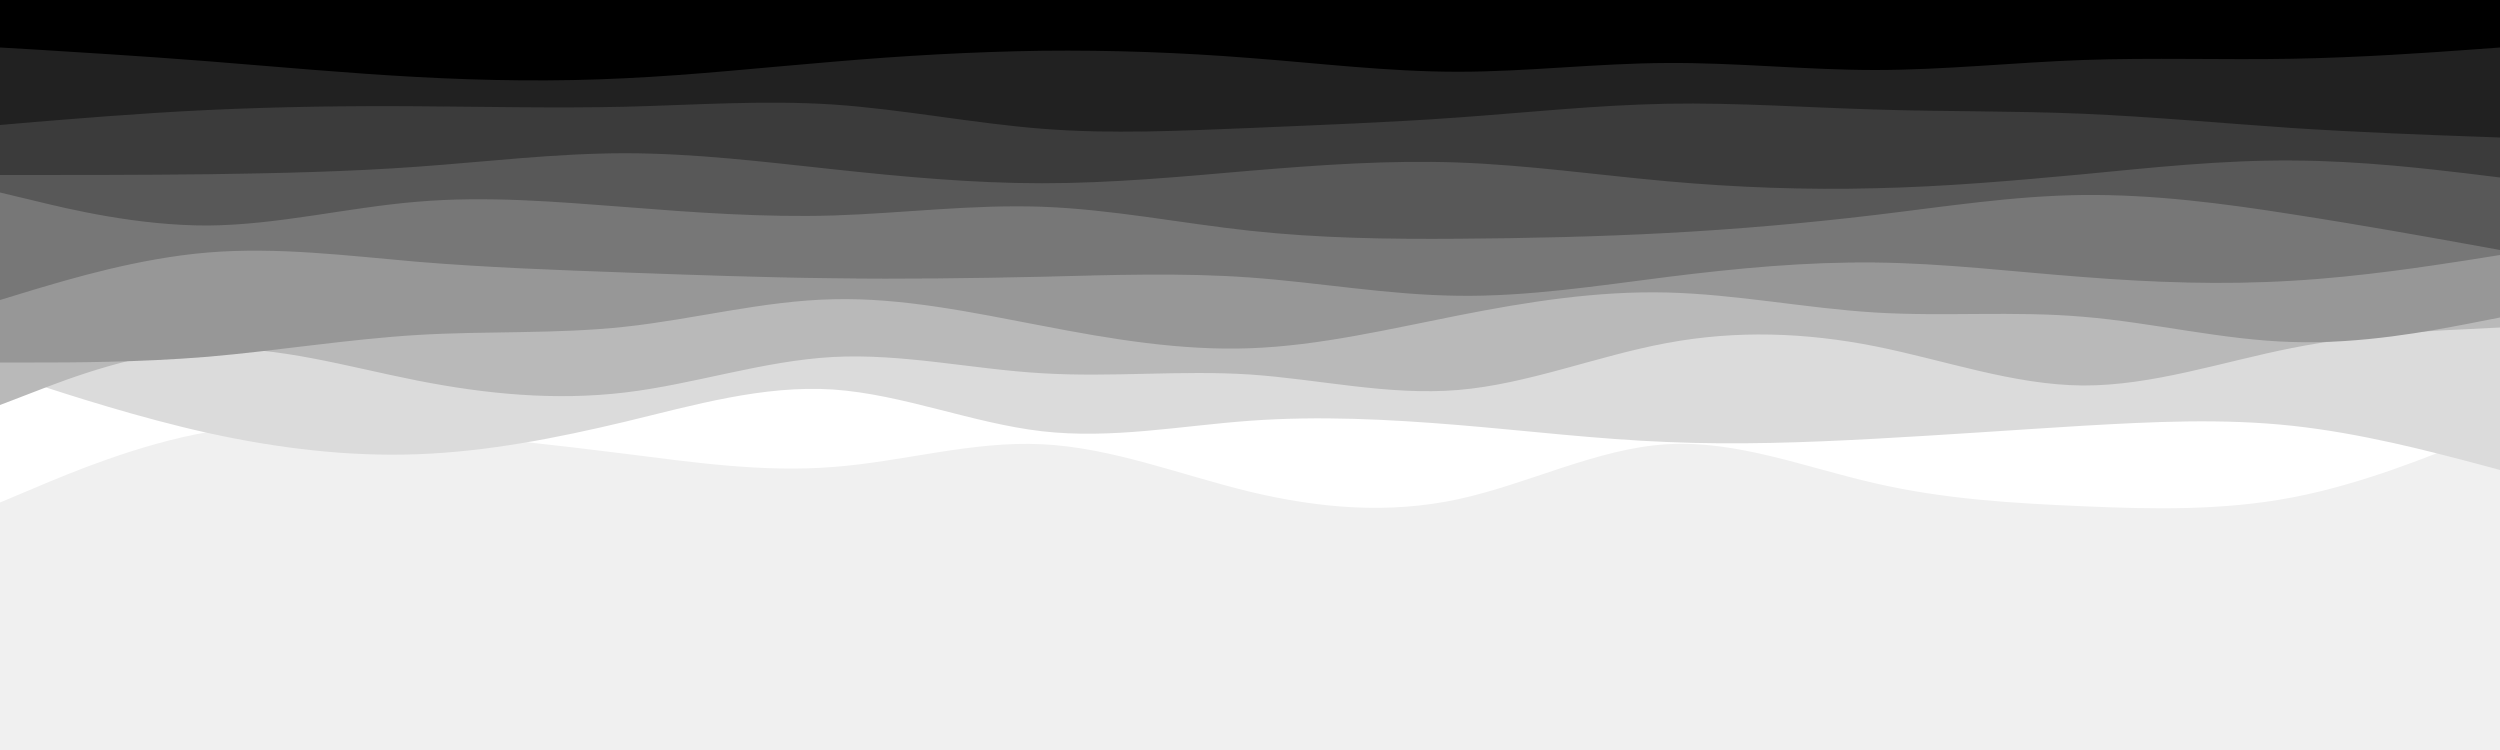
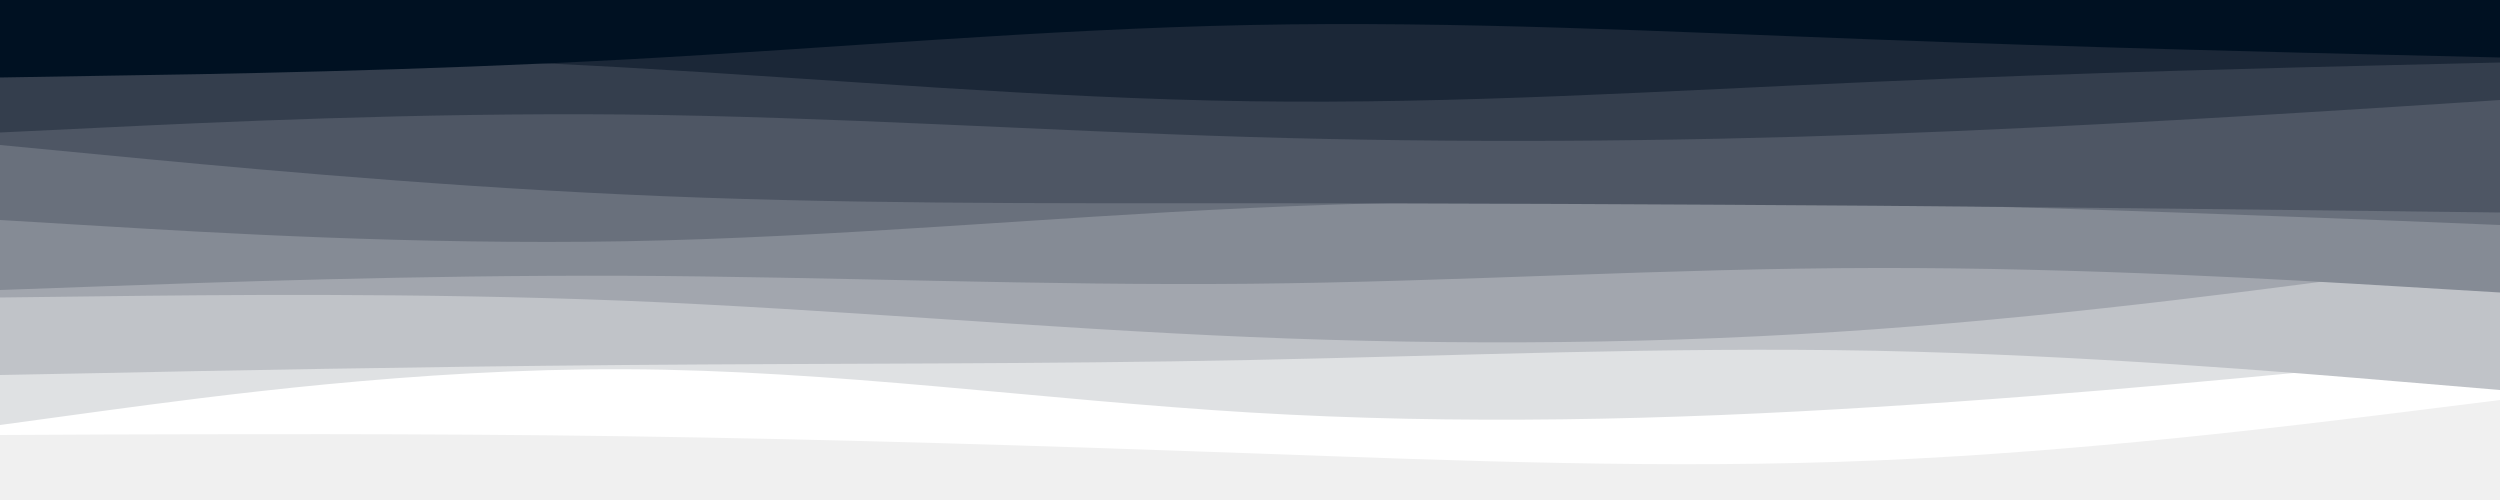
- <svg xmlns="http://www.w3.org/2000/svg" id="visual" viewBox="0 0 1000 300" width="1000" height="300" version="1.1">
-   <path d="M0 201L13.8 195.2C27.7 189.3 55.3 177.7 83.2 172.8C111 168 139 170 166.8 172.5C194.7 175 222.3 178 250 181.5C277.7 185 305.3 189 333.2 186.8C361 184.7 389 176.3 416.8 177.7C444.7 179 472.3 190 500 196.7C527.7 203.3 555.3 205.7 583.2 199.7C611 193.7 639 179.3 666.8 177.7C694.7 176 722.3 187 750 193.3C777.7 199.7 805.3 201.3 833.2 202.5C861 203.7 889 204.3 916.8 199C944.7 193.7 972.3 182.3 986.2 176.7L1000 171L1000 0L986.2 0C972.3 0 944.7 0 916.8 0C889 0 861 0 833.2 0C805.3 0 777.7 0 750 0C722.3 0 694.7 0 666.8 0C639 0 611 0 583.2 0C555.3 0 527.7 0 500 0C472.3 0 444.7 0 416.8 0C389 0 361 0 333.2 0C305.3 0 277.7 0 250 0C222.3 0 194.7 0 166.8 0C139 0 111 0 83.2 0C55.3 0 27.7 0 13.8 0L0 0Z" fill="#ffffff" />
-   <path d="M0 149L13.8 153.5C27.7 158 55.3 167 83.2 173.2C111 179.3 139 182.7 166.8 181.7C194.7 180.7 222.3 175.3 250 168.7C277.7 162 305.3 154 333.2 155.8C361 157.7 389 169.3 416.8 172.5C444.7 175.7 472.3 170.3 500 168.3C527.7 166.3 555.3 167.7 583.2 170C611 172.3 639 175.7 666.8 176.8C694.7 178 722.3 177 750 175.5C777.7 174 805.3 172 833.2 170.3C861 168.7 889 167.3 916.8 170.3C944.7 173.3 972.3 180.7 986.2 184.3L1000 188L1000 0L986.2 0C972.3 0 944.7 0 916.8 0C889 0 861 0 833.2 0C805.3 0 777.7 0 750 0C722.3 0 694.7 0 666.8 0C639 0 611 0 583.2 0C555.3 0 527.7 0 500 0C472.3 0 444.7 0 416.8 0C389 0 361 0 333.2 0C305.3 0 277.7 0 250 0C222.3 0 194.7 0 166.8 0C139 0 111 0 83.2 0C55.3 0 27.7 0 13.8 0L0 0Z" fill="#dbdbdb" />
-   <path d="M0 162L13.8 156.7C27.7 151.3 55.3 140.7 83.2 139.5C111 138.3 139 146.7 166.8 152.2C194.7 157.7 222.3 160.3 250 157C277.7 153.7 305.3 144.3 333.2 142.8C361 141.3 389 147.7 416.8 149.3C444.7 151 472.3 148 500 149.8C527.7 151.7 555.3 158.3 583.2 156C611 153.7 639 142.3 666.8 137.2C694.7 132 722.3 133 750 138.5C777.7 144 805.3 154 833.2 154.2C861 154.3 889 144.7 916.8 139.2C944.7 133.7 972.3 132.3 986.2 131.7L1000 131L1000 0L986.2 0C972.3 0 944.7 0 916.8 0C889 0 861 0 833.2 0C805.3 0 777.7 0 750 0C722.3 0 694.7 0 666.8 0C639 0 611 0 583.2 0C555.3 0 527.7 0 500 0C472.3 0 444.7 0 416.8 0C389 0 361 0 333.2 0C305.3 0 277.7 0 250 0C222.3 0 194.7 0 166.8 0C139 0 111 0 83.2 0C55.3 0 27.7 0 13.8 0L0 0Z" fill="#b9b9b9" />
-   <path d="M0 145L13.8 145C27.7 145 55.3 145 83.2 142.7C111 140.3 139 135.7 166.8 134C194.7 132.3 222.3 133.7 250 130.7C277.7 127.7 305.3 120.3 333.2 119.7C361 119 389 125 416.8 130.3C444.7 135.7 472.3 140.3 500 139.3C527.7 138.3 555.3 131.7 583.2 126.2C611 120.7 639 116.3 666.8 117C694.7 117.7 722.3 123.3 750 125C777.7 126.7 805.3 124.3 833.2 126.7C861 129 889 136 916.8 136.8C944.7 137.7 972.3 132.3 986.2 129.7L1000 127L1000 0L986.2 0C972.3 0 944.7 0 916.8 0C889 0 861 0 833.2 0C805.3 0 777.7 0 750 0C722.3 0 694.7 0 666.8 0C639 0 611 0 583.2 0C555.3 0 527.7 0 500 0C472.3 0 444.7 0 416.8 0C389 0 361 0 333.2 0C305.3 0 277.7 0 250 0C222.3 0 194.7 0 166.8 0C139 0 111 0 83.2 0C55.3 0 27.7 0 13.8 0L0 0Z" fill="#979797" />
-   <path d="M0 120L13.8 115.8C27.7 111.7 55.3 103.3 83.2 101C111 98.7 139 102.3 166.8 104.7C194.7 107 222.3 108 250 109C277.7 110 305.3 111 333.2 111.3C361 111.7 389 111.3 416.8 110.7C444.7 110 472.3 109 500 111C527.7 113 555.3 118 583.2 118.3C611 118.7 639 114.3 666.8 110.8C694.7 107.3 722.3 104.7 750 105C777.7 105.3 805.3 108.7 833.2 110.8C861 113 889 114 916.8 112.3C944.7 110.7 972.3 106.3 986.2 104.2L1000 102L1000 0L986.2 0C972.3 0 944.7 0 916.8 0C889 0 861 0 833.2 0C805.3 0 777.7 0 750 0C722.3 0 694.7 0 666.8 0C639 0 611 0 583.2 0C555.3 0 527.7 0 500 0C472.3 0 444.7 0 416.8 0C389 0 361 0 333.2 0C305.3 0 277.7 0 250 0C222.3 0 194.7 0 166.8 0C139 0 111 0 83.2 0C55.3 0 27.7 0 13.8 0L0 0Z" fill="#777777" />
-   <path d="M0 77L13.8 80.3C27.7 83.7 55.3 90.3 83.2 90.2C111 90 139 83 166.8 80.7C194.7 78.3 222.3 80.7 250 82.8C277.7 85 305.3 87 333.2 86.2C361 85.3 389 81.7 416.8 82.7C444.7 83.7 472.3 89.3 500 92.3C527.7 95.3 555.3 95.7 583.2 95.5C611 95.3 639 94.7 666.8 93.2C694.7 91.7 722.3 89.3 750 86C777.7 82.7 805.3 78.3 833.2 78C861 77.7 889 81.3 916.8 85.7C944.7 90 972.3 95 986.2 97.5L1000 100L1000 0L986.2 0C972.3 0 944.7 0 916.8 0C889 0 861 0 833.2 0C805.3 0 777.7 0 750 0C722.3 0 694.7 0 666.8 0C639 0 611 0 583.2 0C555.3 0 527.7 0 500 0C472.3 0 444.7 0 416.8 0C389 0 361 0 333.2 0C305.3 0 277.7 0 250 0C222.3 0 194.7 0 166.8 0C139 0 111 0 83.2 0C55.3 0 27.7 0 13.8 0L0 0Z" fill="#585858" />
-   <path d="M0 70L13.8 70C27.7 70 55.3 70 83.2 69.7C111 69.3 139 68.7 166.8 66.7C194.7 64.7 222.3 61.3 250 61.3C277.7 61.3 305.3 64.7 333.2 67.7C361 70.7 389 73.3 416.8 73.3C444.7 73.3 472.3 70.7 500 68.3C527.7 66 555.3 64 583.2 65C611 66 639 70 666.8 72.5C694.7 75 722.3 76 750 75.3C777.7 74.7 805.3 72.3 833.2 69.7C861 67 889 64 916.8 64.2C944.7 64.3 972.3 67.7 986.2 69.3L1000 71L1000 0L986.2 0C972.3 0 944.7 0 916.8 0C889 0 861 0 833.2 0C805.3 0 777.7 0 750 0C722.3 0 694.7 0 666.8 0C639 0 611 0 583.2 0C555.3 0 527.7 0 500 0C472.3 0 444.7 0 416.8 0C389 0 361 0 333.2 0C305.3 0 277.7 0 250 0C222.3 0 194.7 0 166.8 0C139 0 111 0 83.2 0C55.3 0 27.7 0 13.8 0L0 0Z" fill="#3b3b3b" />
-   <path d="M0 50L13.8 48.8C27.7 47.7 55.3 45.3 83.2 44C111 42.7 139 42.3 166.8 42.5C194.7 42.7 222.3 43.3 250 42.7C277.7 42 305.3 40 333.2 41.8C361 43.7 389 49.3 416.8 51.5C444.7 53.7 472.3 52.3 500 51.2C527.7 50 555.3 49 583.2 47C611 45 639 42 666.8 41.5C694.7 41 722.3 43 750 43.8C777.7 44.7 805.3 44.3 833.2 45.5C861 46.7 889 49.3 916.8 51.2C944.7 53 972.3 54 986.2 54.5L1000 55L1000 0L986.2 0C972.3 0 944.7 0 916.8 0C889 0 861 0 833.2 0C805.3 0 777.7 0 750 0C722.3 0 694.7 0 666.8 0C639 0 611 0 583.2 0C555.3 0 527.7 0 500 0C472.3 0 444.7 0 416.8 0C389 0 361 0 333.2 0C305.3 0 277.7 0 250 0C222.3 0 194.7 0 166.8 0C139 0 111 0 83.2 0C55.3 0 27.7 0 13.8 0L0 0Z" fill="#212121" />
-   <path d="M0 19L13.8 19.8C27.7 20.7 55.3 22.3 83.2 24.5C111 26.7 139 29.3 166.8 30.8C194.7 32.3 222.3 32.7 250 31.3C277.7 30 305.3 27 333.2 24.7C361 22.3 389 20.7 416.8 20.3C444.7 20 472.3 21 500 23.2C527.7 25.3 555.3 28.7 583.2 28.7C611 28.7 639 25.3 666.8 25.2C694.7 25 722.3 28 750 28C777.7 28 805.3 25 833.2 24C861 23 889 24 916.8 23.5C944.7 23 972.3 21 986.2 20L1000 19L1000 0L986.2 0C972.3 0 944.7 0 916.8 0C889 0 861 0 833.2 0C805.3 0 777.7 0 750 0C722.3 0 694.7 0 666.8 0C639 0 611 0 583.2 0C555.3 0 527.7 0 500 0C472.3 0 444.7 0 416.8 0C389 0 361 0 333.2 0C305.3 0 277.7 0 250 0C222.3 0 194.7 0 166.8 0C139 0 111 0 83.2 0C55.3 0 27.7 0 13.8 0L0 0Z" fill="#000000" />
+ <svg xmlns="http://www.w3.org/2000/svg" id="visual" viewBox="0 0 1000 200" width="1000" height="200" version="1.1">
+   <path d="M0 174L41.7 173.8C83.3 173.7 166.7 173.3 250 174.5C333.3 175.7 416.7 178.3 500 181.3C583.3 184.3 666.7 187.7 750 184.2C833.3 180.7 916.7 170.3 958.3 165.2L1000 160L1000 0L958.3 0C916.7 0 833.3 0 750 0C666.7 0 583.3 0 500 0C416.7 0 333.3 0 250 0C166.7 0 83.3 0 41.7 0L0 0Z" fill="#ffffff" />
+   <path d="M0 170L41.7 164.3C83.3 158.7 166.7 147.3 250 147.7C333.3 148 416.7 160 500 165C583.3 170 666.7 168 750 162.8C833.3 157.7 916.7 149.3 958.3 145.2L1000 141L1000 0L958.3 0C916.7 0 833.3 0 750 0C666.7 0 583.3 0 500 0C416.7 0 333.3 0 250 0C166.7 0 83.3 0 41.7 0L0 0Z" fill="#dfe1e3" />
+   <path d="M0 150L41.7 149.2C83.3 148.3 166.7 146.7 250 146C333.3 145.3 416.7 145.7 500 144C583.3 142.3 666.7 138.7 750 140.3C833.3 142 916.7 149 958.3 152.5L1000 156L1000 0L958.3 0C916.7 0 833.3 0 750 0C666.7 0 583.3 0 500 0C416.7 0 333.3 0 250 0C166.7 0 83.3 0 41.7 0L0 0Z" fill="#c0c3c8" />
+   <path d="M0 119L41.7 118.5C83.3 118 166.7 117 250 120.3C333.3 123.7 416.7 131.3 500 134.8C583.3 138.3 666.7 137.7 750 131.7C833.3 125.7 916.7 114.3 958.3 108.7L1000 103L1000 0L958.3 0C916.7 0 833.3 0 750 0C666.7 0 583.3 0 500 0C416.7 0 333.3 0 250 0C166.7 0 83.3 0 41.7 0L0 0Z" fill="#a2a6ae" />
+   <path d="M0 116L41.7 114.5C83.3 113 166.7 110 250 110.3C333.3 110.7 416.7 114.3 500 113.5C583.3 112.7 666.7 107.3 750 107.2C833.3 107 916.7 112 958.3 114.5L1000 117L1000 0L958.3 0C916.7 0 833.3 0 750 0C666.7 0 583.3 0 500 0C416.7 0 333.3 0 250 0C166.7 0 83.3 0 41.7 0L0 0Z" fill="#858b95" />
+   <path d="M0 88L41.7 90.5C83.3 93 166.7 98 250 96.5C333.3 95 416.7 87 500 83.2C583.3 79.3 666.7 79.7 750 81.5C833.3 83.3 916.7 86.7 958.3 88.3L1000 90L1000 0L958.3 0C916.7 0 833.3 0 750 0C666.7 0 583.3 0 500 0C416.7 0 333.3 0 250 0C166.7 0 83.3 0 41.7 0L0 0Z" fill="#69707c" />
+   <path d="M0 58L41.7 62C83.3 66 166.7 74 250 77.8C333.3 81.7 416.7 81.3 500 81.3C583.3 81.3 666.7 81.7 750 82.3C833.3 83 916.7 84 958.3 84.5L1000 85L1000 0L958.3 0C916.7 0 833.3 0 750 0C666.7 0 583.3 0 500 0C416.7 0 333.3 0 250 0C166.7 0 83.3 0 41.7 0L0 0Z" fill="#4e5664" />
+   <path d="M0 53L41.7 51C83.3 49 166.7 45 250 45.8C333.3 46.7 416.7 52.3 500 54.8C583.3 57.3 666.7 56.7 750 53.7C833.3 50.7 916.7 45.3 958.3 42.7L1000 40L1000 0L958.3 0C916.7 0 833.3 0 750 0C666.7 0 583.3 0 500 0C416.7 0 333.3 0 250 0C166.7 0 83.3 0 41.7 0L0 0Z" fill="#343e4d" />
+   <path d="M0 19L41.7 19.8C83.3 20.7 166.7 22.3 250 27C333.3 31.7 416.7 39.3 500 40.5C583.3 41.7 666.7 36.3 750 32.7C833.3 29 916.7 27 958.3 26L1000 25L1000 0L958.3 0C916.7 0 833.3 0 750 0C666.7 0 583.3 0 500 0C416.7 0 333.3 0 250 0C166.7 0 83.3 0 41.7 0L0 0Z" fill="#1b2737" />
+   <path d="M0 31L41.7 30.3C83.3 29.7 166.7 28.3 250 23.8C333.3 19.3 416.7 11.7 500 10C583.3 8.3 666.7 12.7 750 15.8C833.3 19 916.7 21 958.3 22L1000 23L1000 0L958.3 0C916.7 0 833.3 0 750 0C666.7 0 583.3 0 500 0C416.7 0 333.3 0 250 0C166.7 0 83.3 0 41.7 0L0 0Z" fill="#001122" />
</svg>
